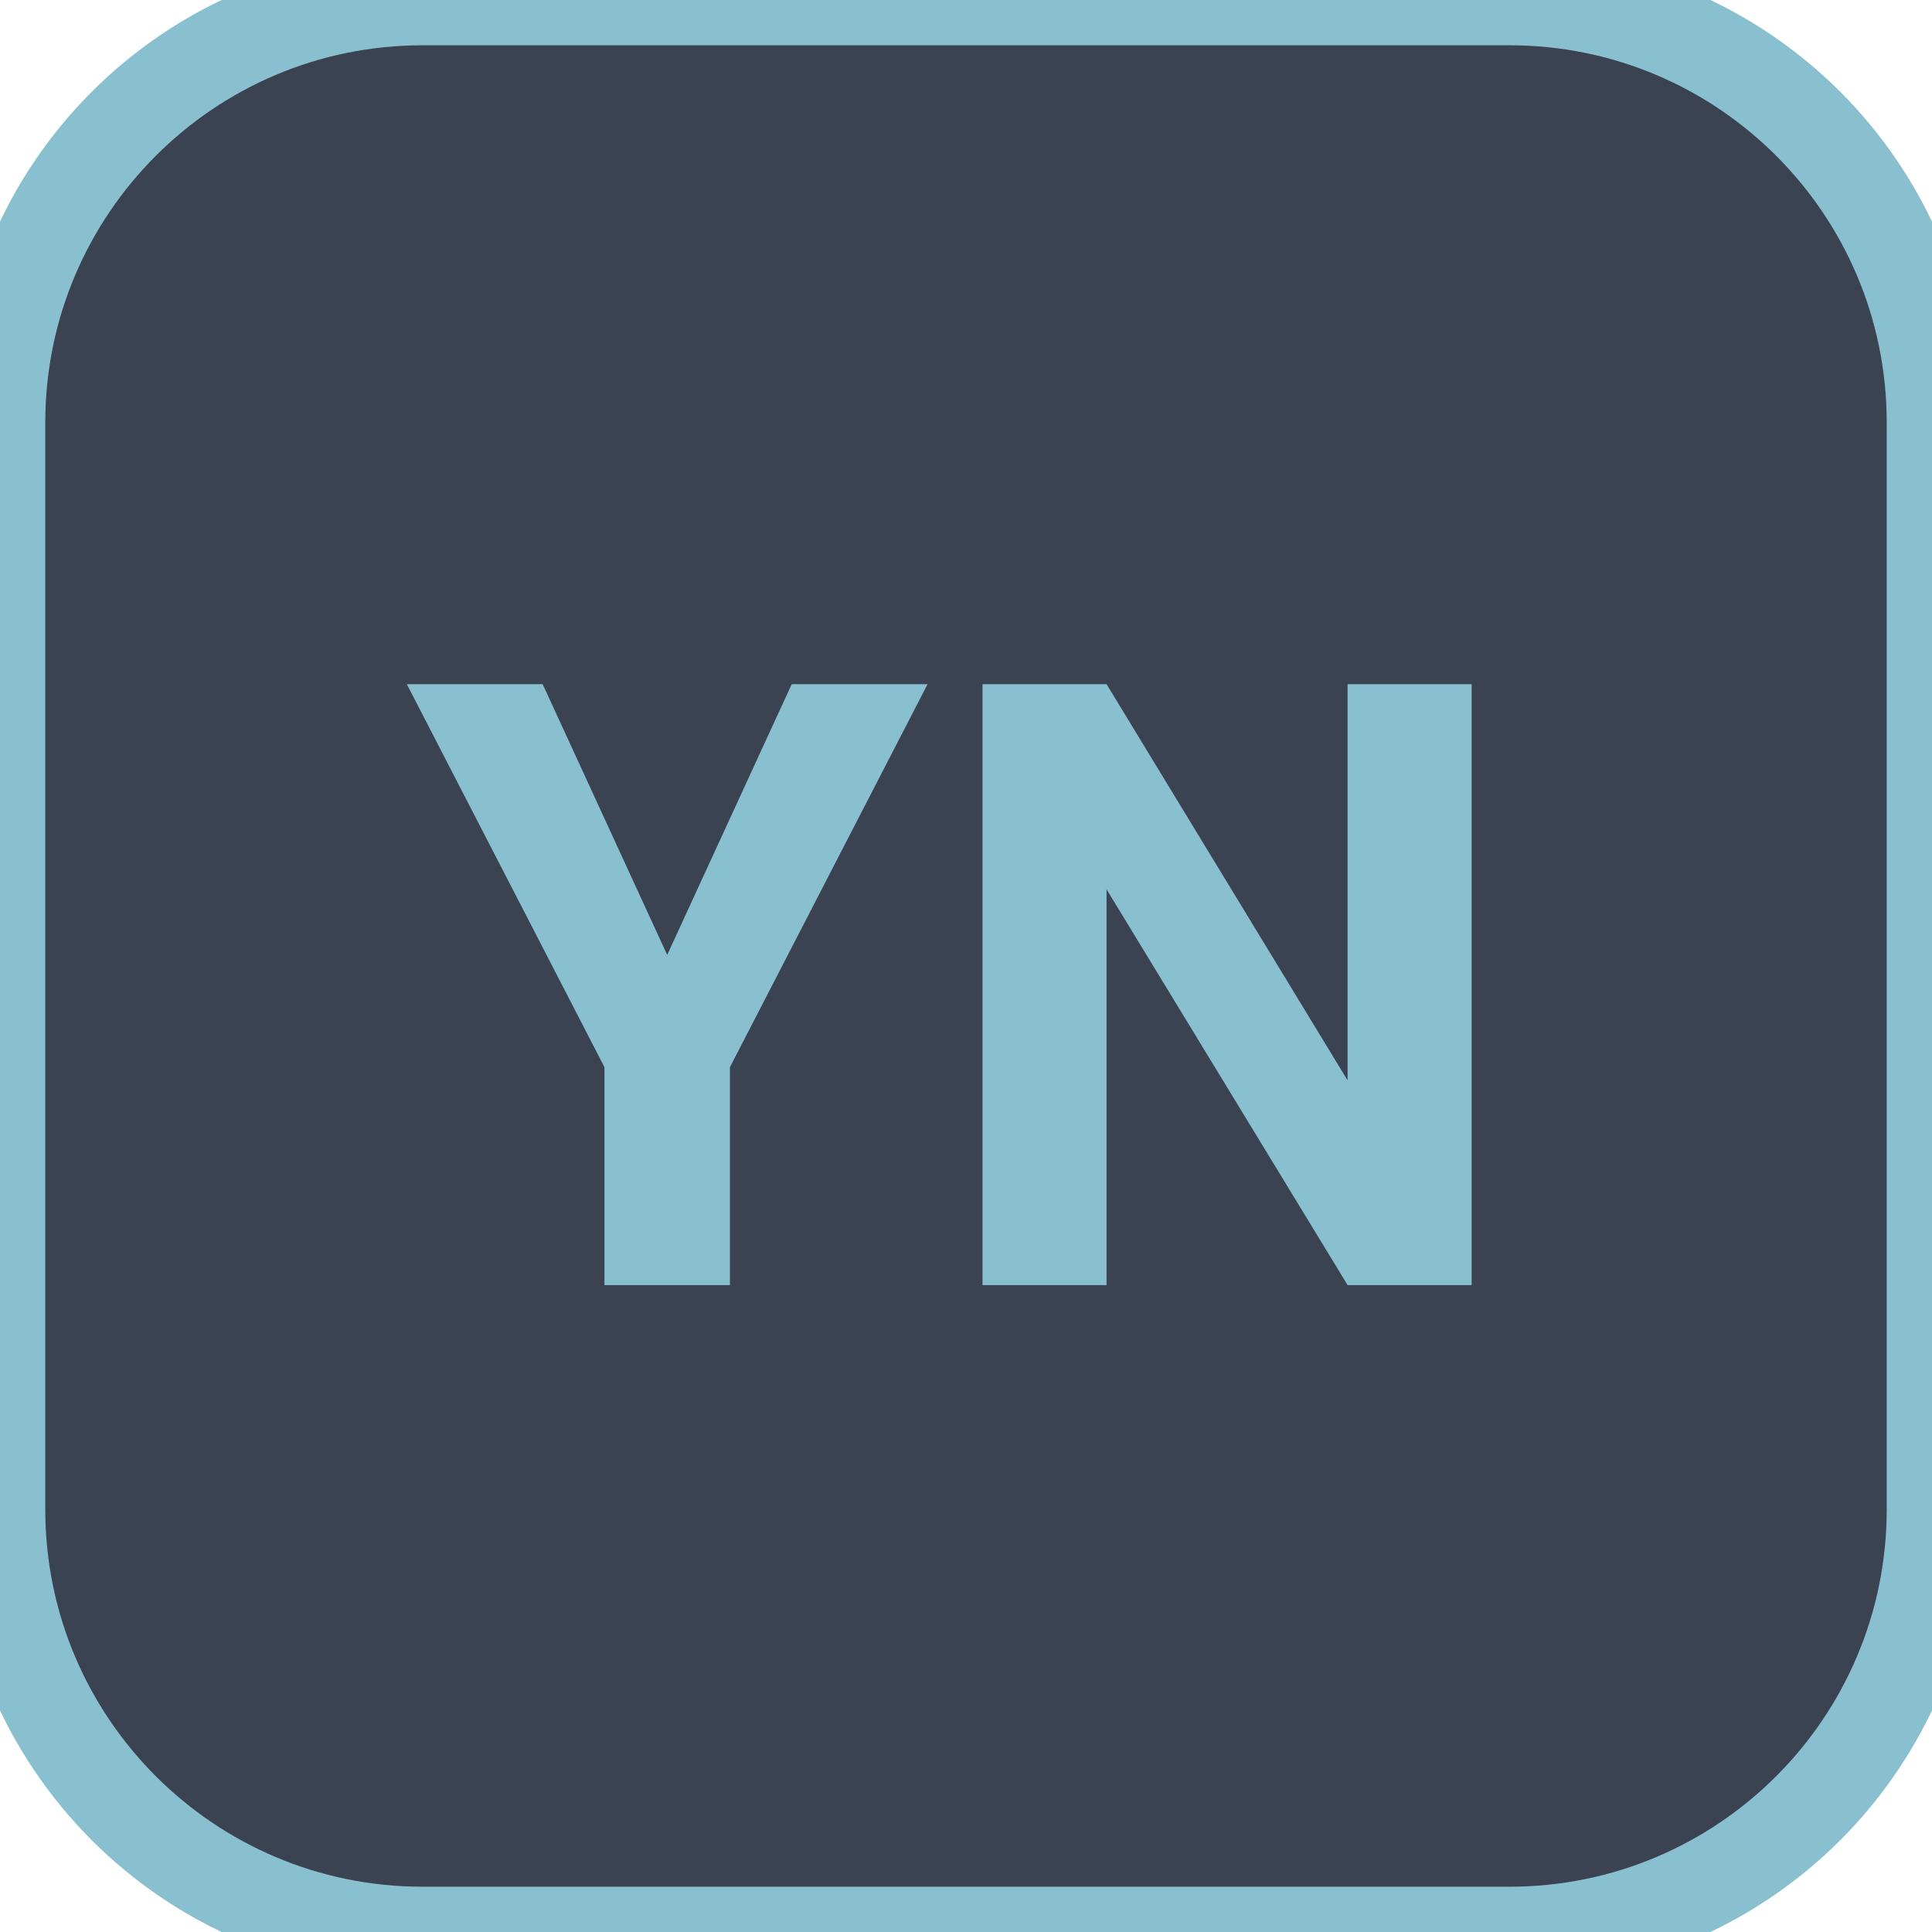
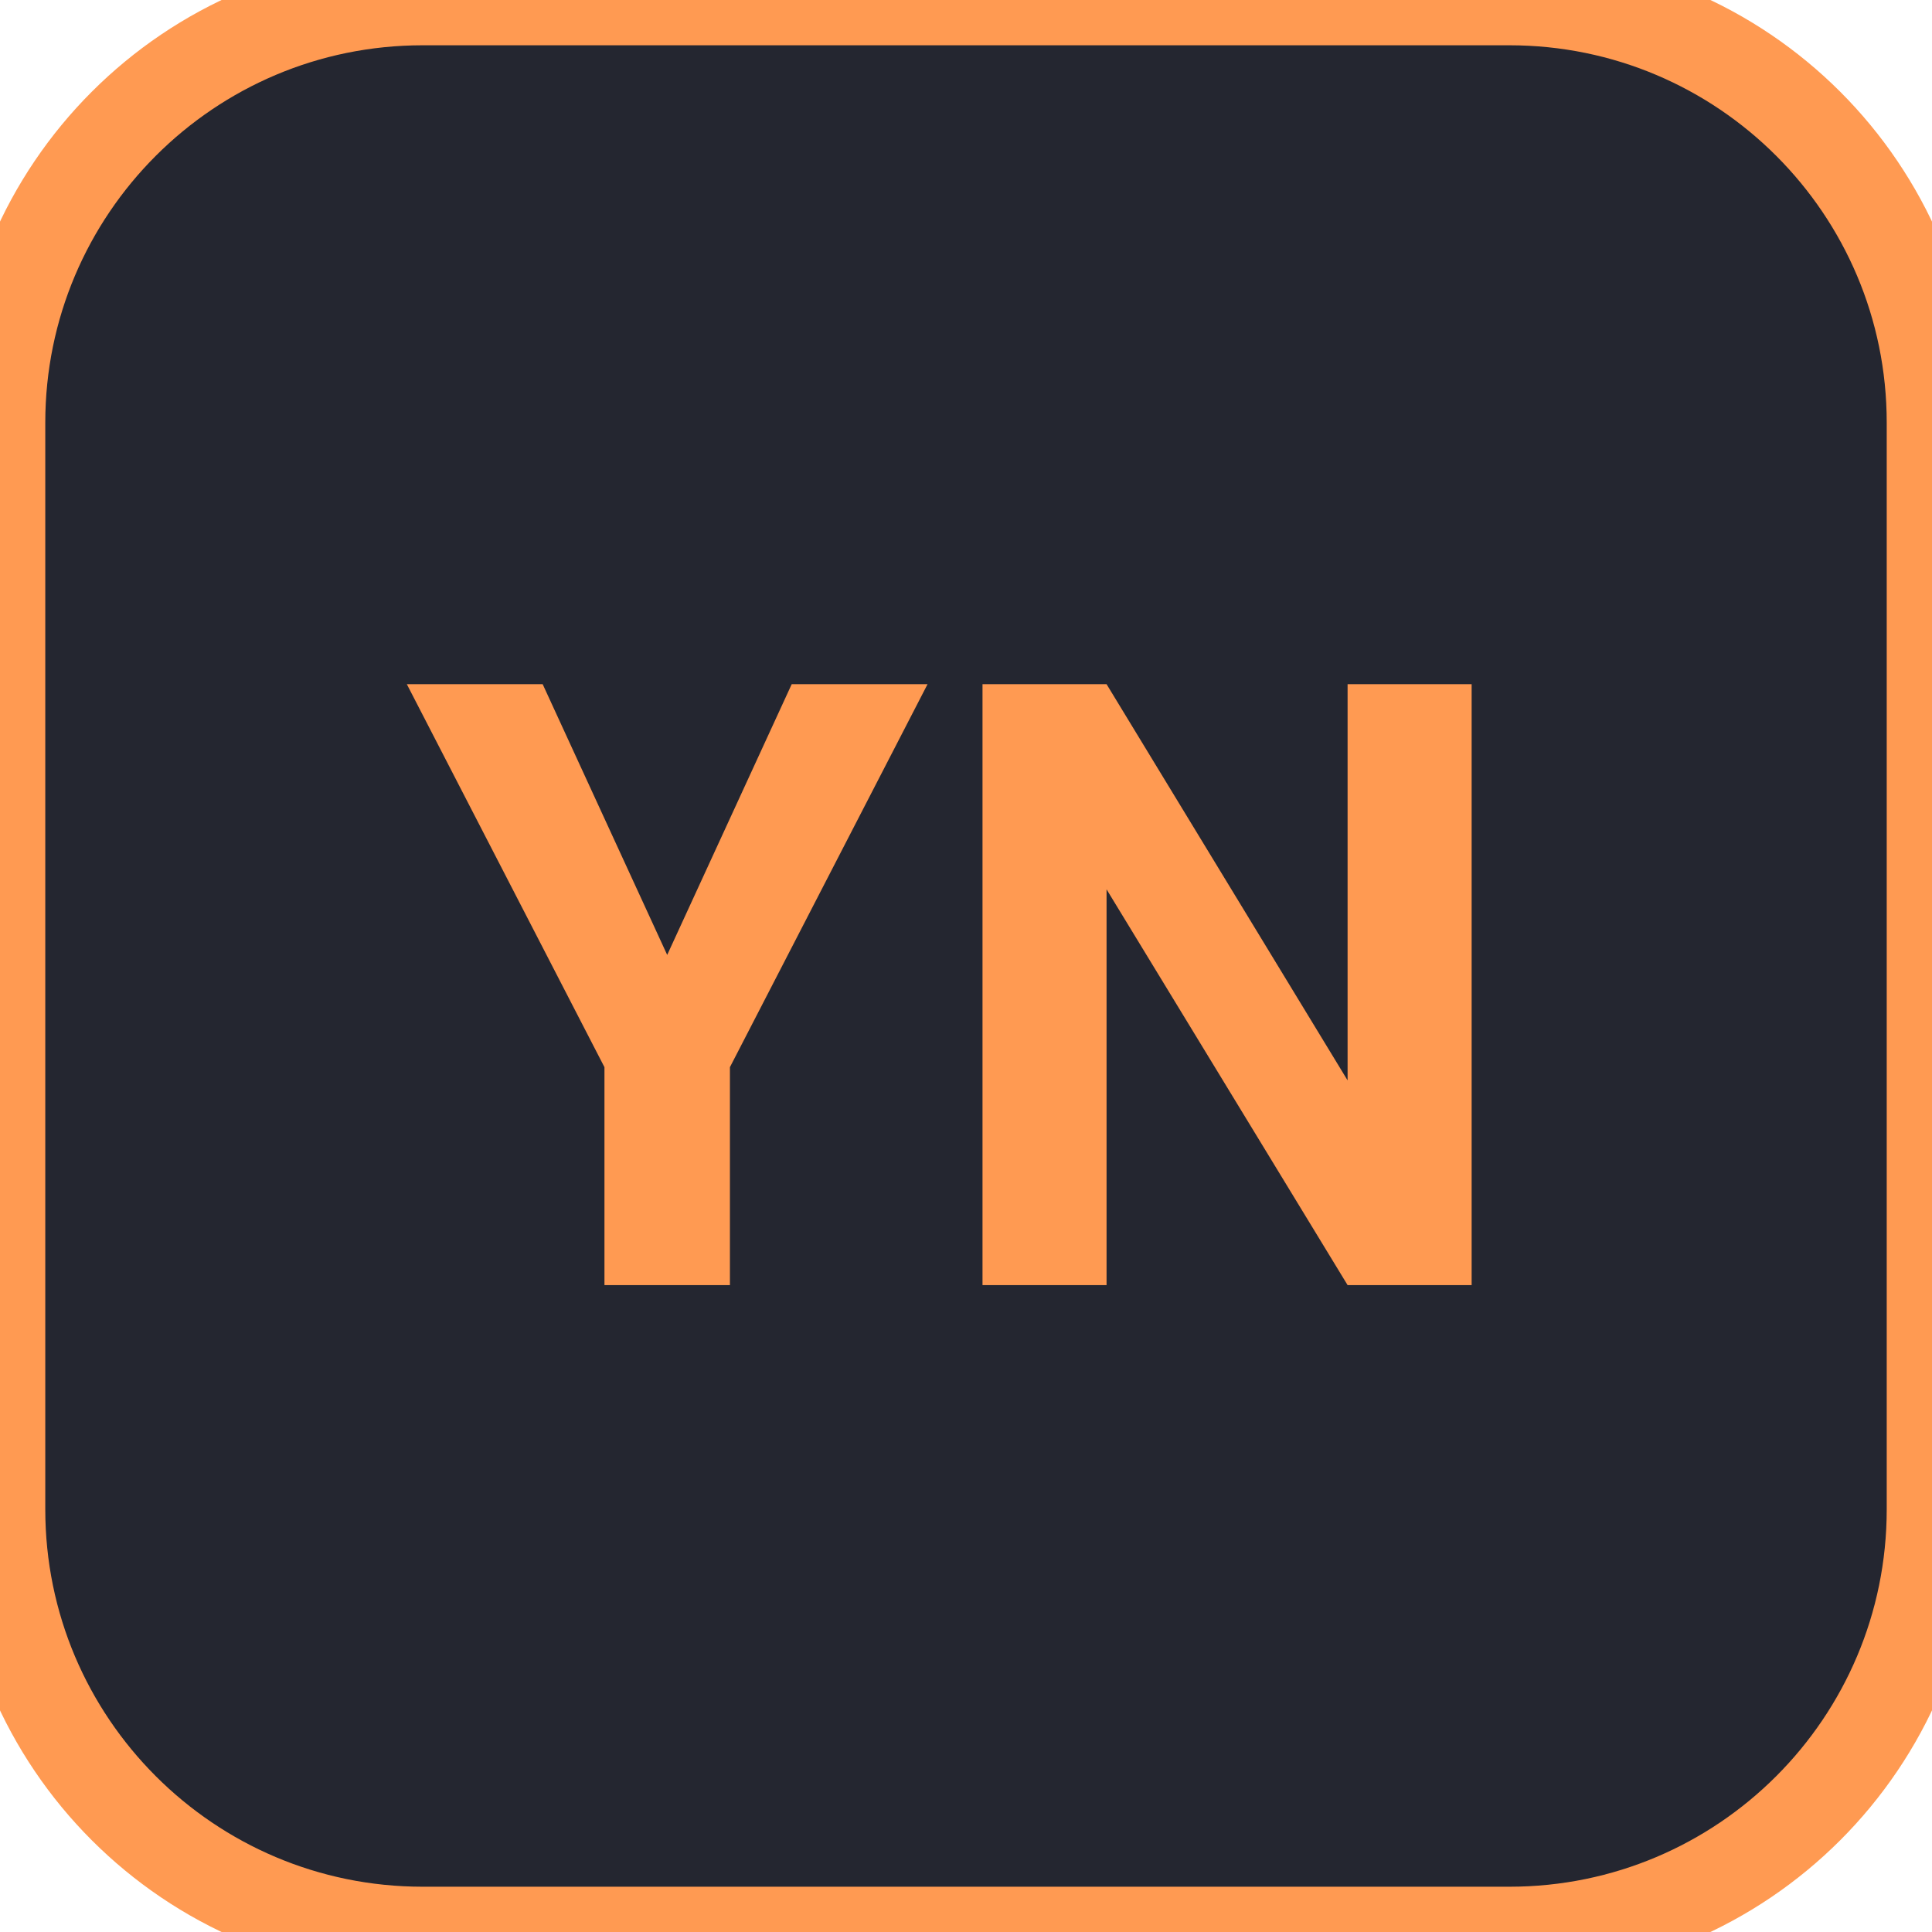
<svg xmlns="http://www.w3.org/2000/svg" viewBox="0 0 64 64" role="img" aria-label="YN">
-   <rect width="64" height="64" rx="14" ry="14" fill="#3B4252" stroke="#88C0D0" stroke-width="3" />
-   <text x="32" y="33" text-anchor="middle" dominant-baseline="central" font-family="system-ui, -apple-system, 'Segoe UI', Roboto, 'Helvetica Neue', sans-serif" font-size="28" font-weight="700" fill="#88C0D0">YN</text>
+   <rect width="64" height="64" rx="14" ry="14" fill="#242630" stroke="#FF9A52" stroke-width="3" />
+   <text x="32" y="33" text-anchor="middle" dominant-baseline="central" font-family="system-ui, -apple-system, 'Segoe UI', Roboto, 'Helvetica Neue', sans-serif" font-size="28" font-weight="700" fill="#FF9A52">YN</text>
</svg>
